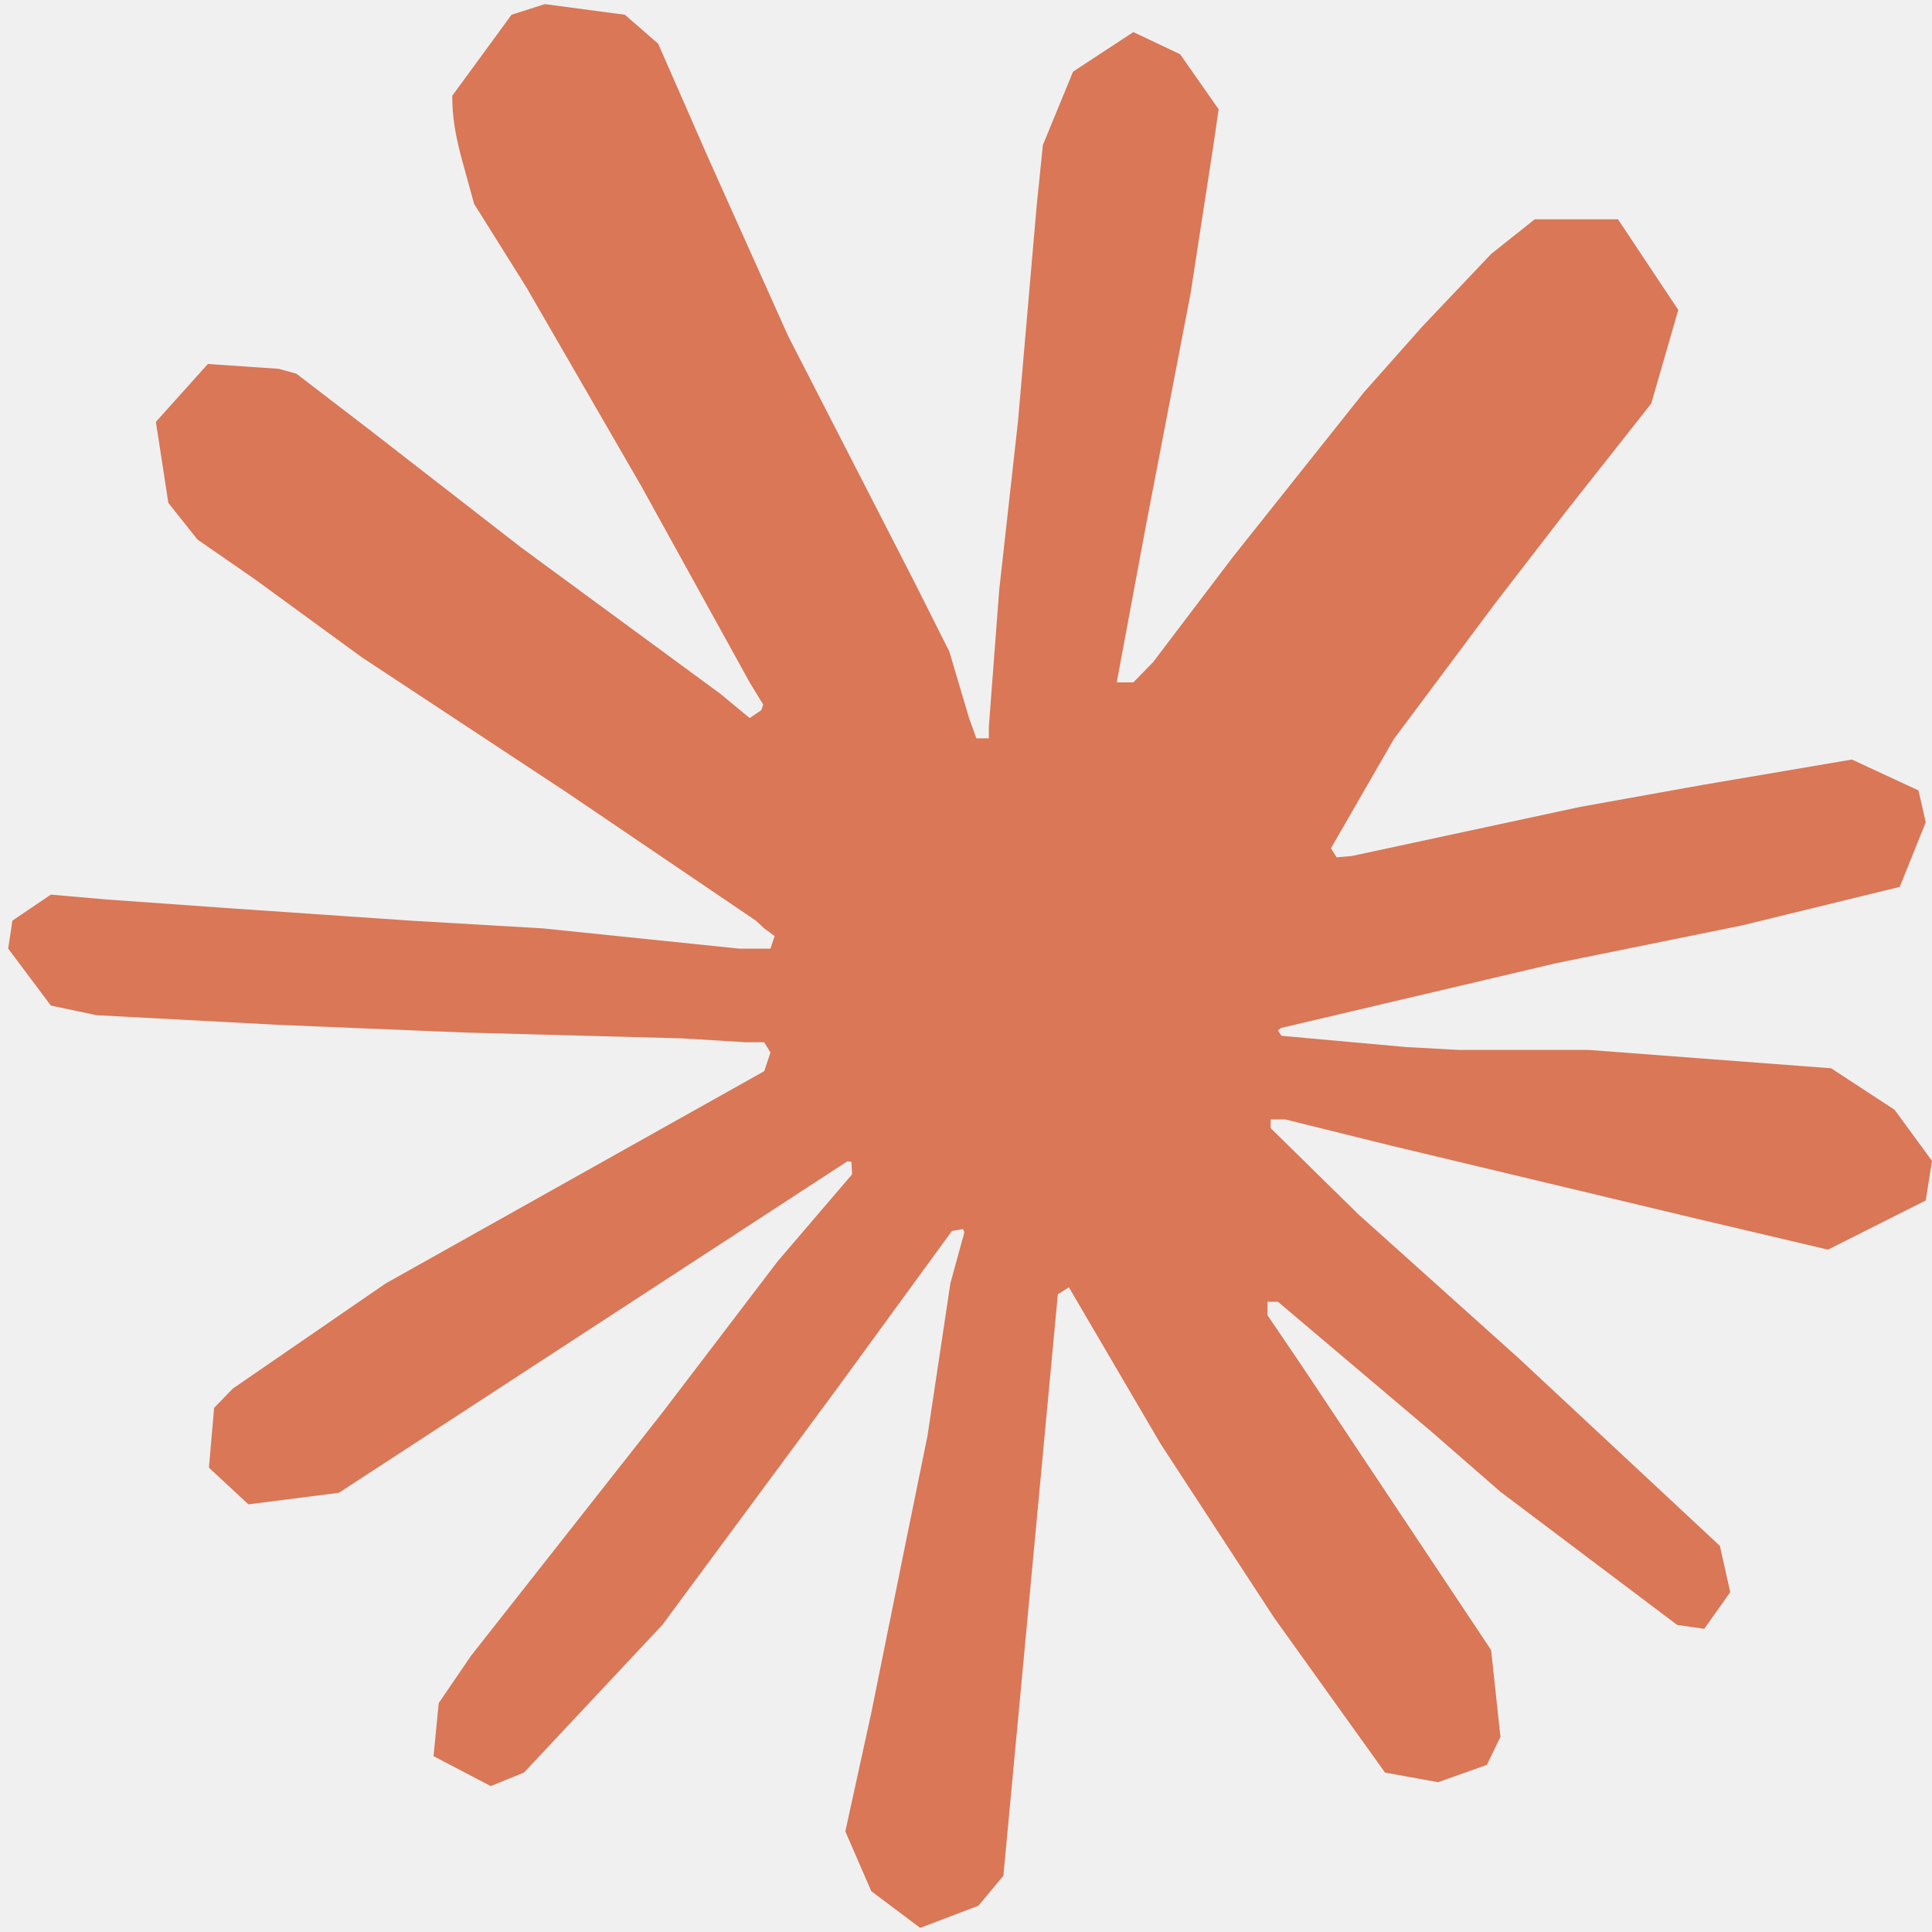
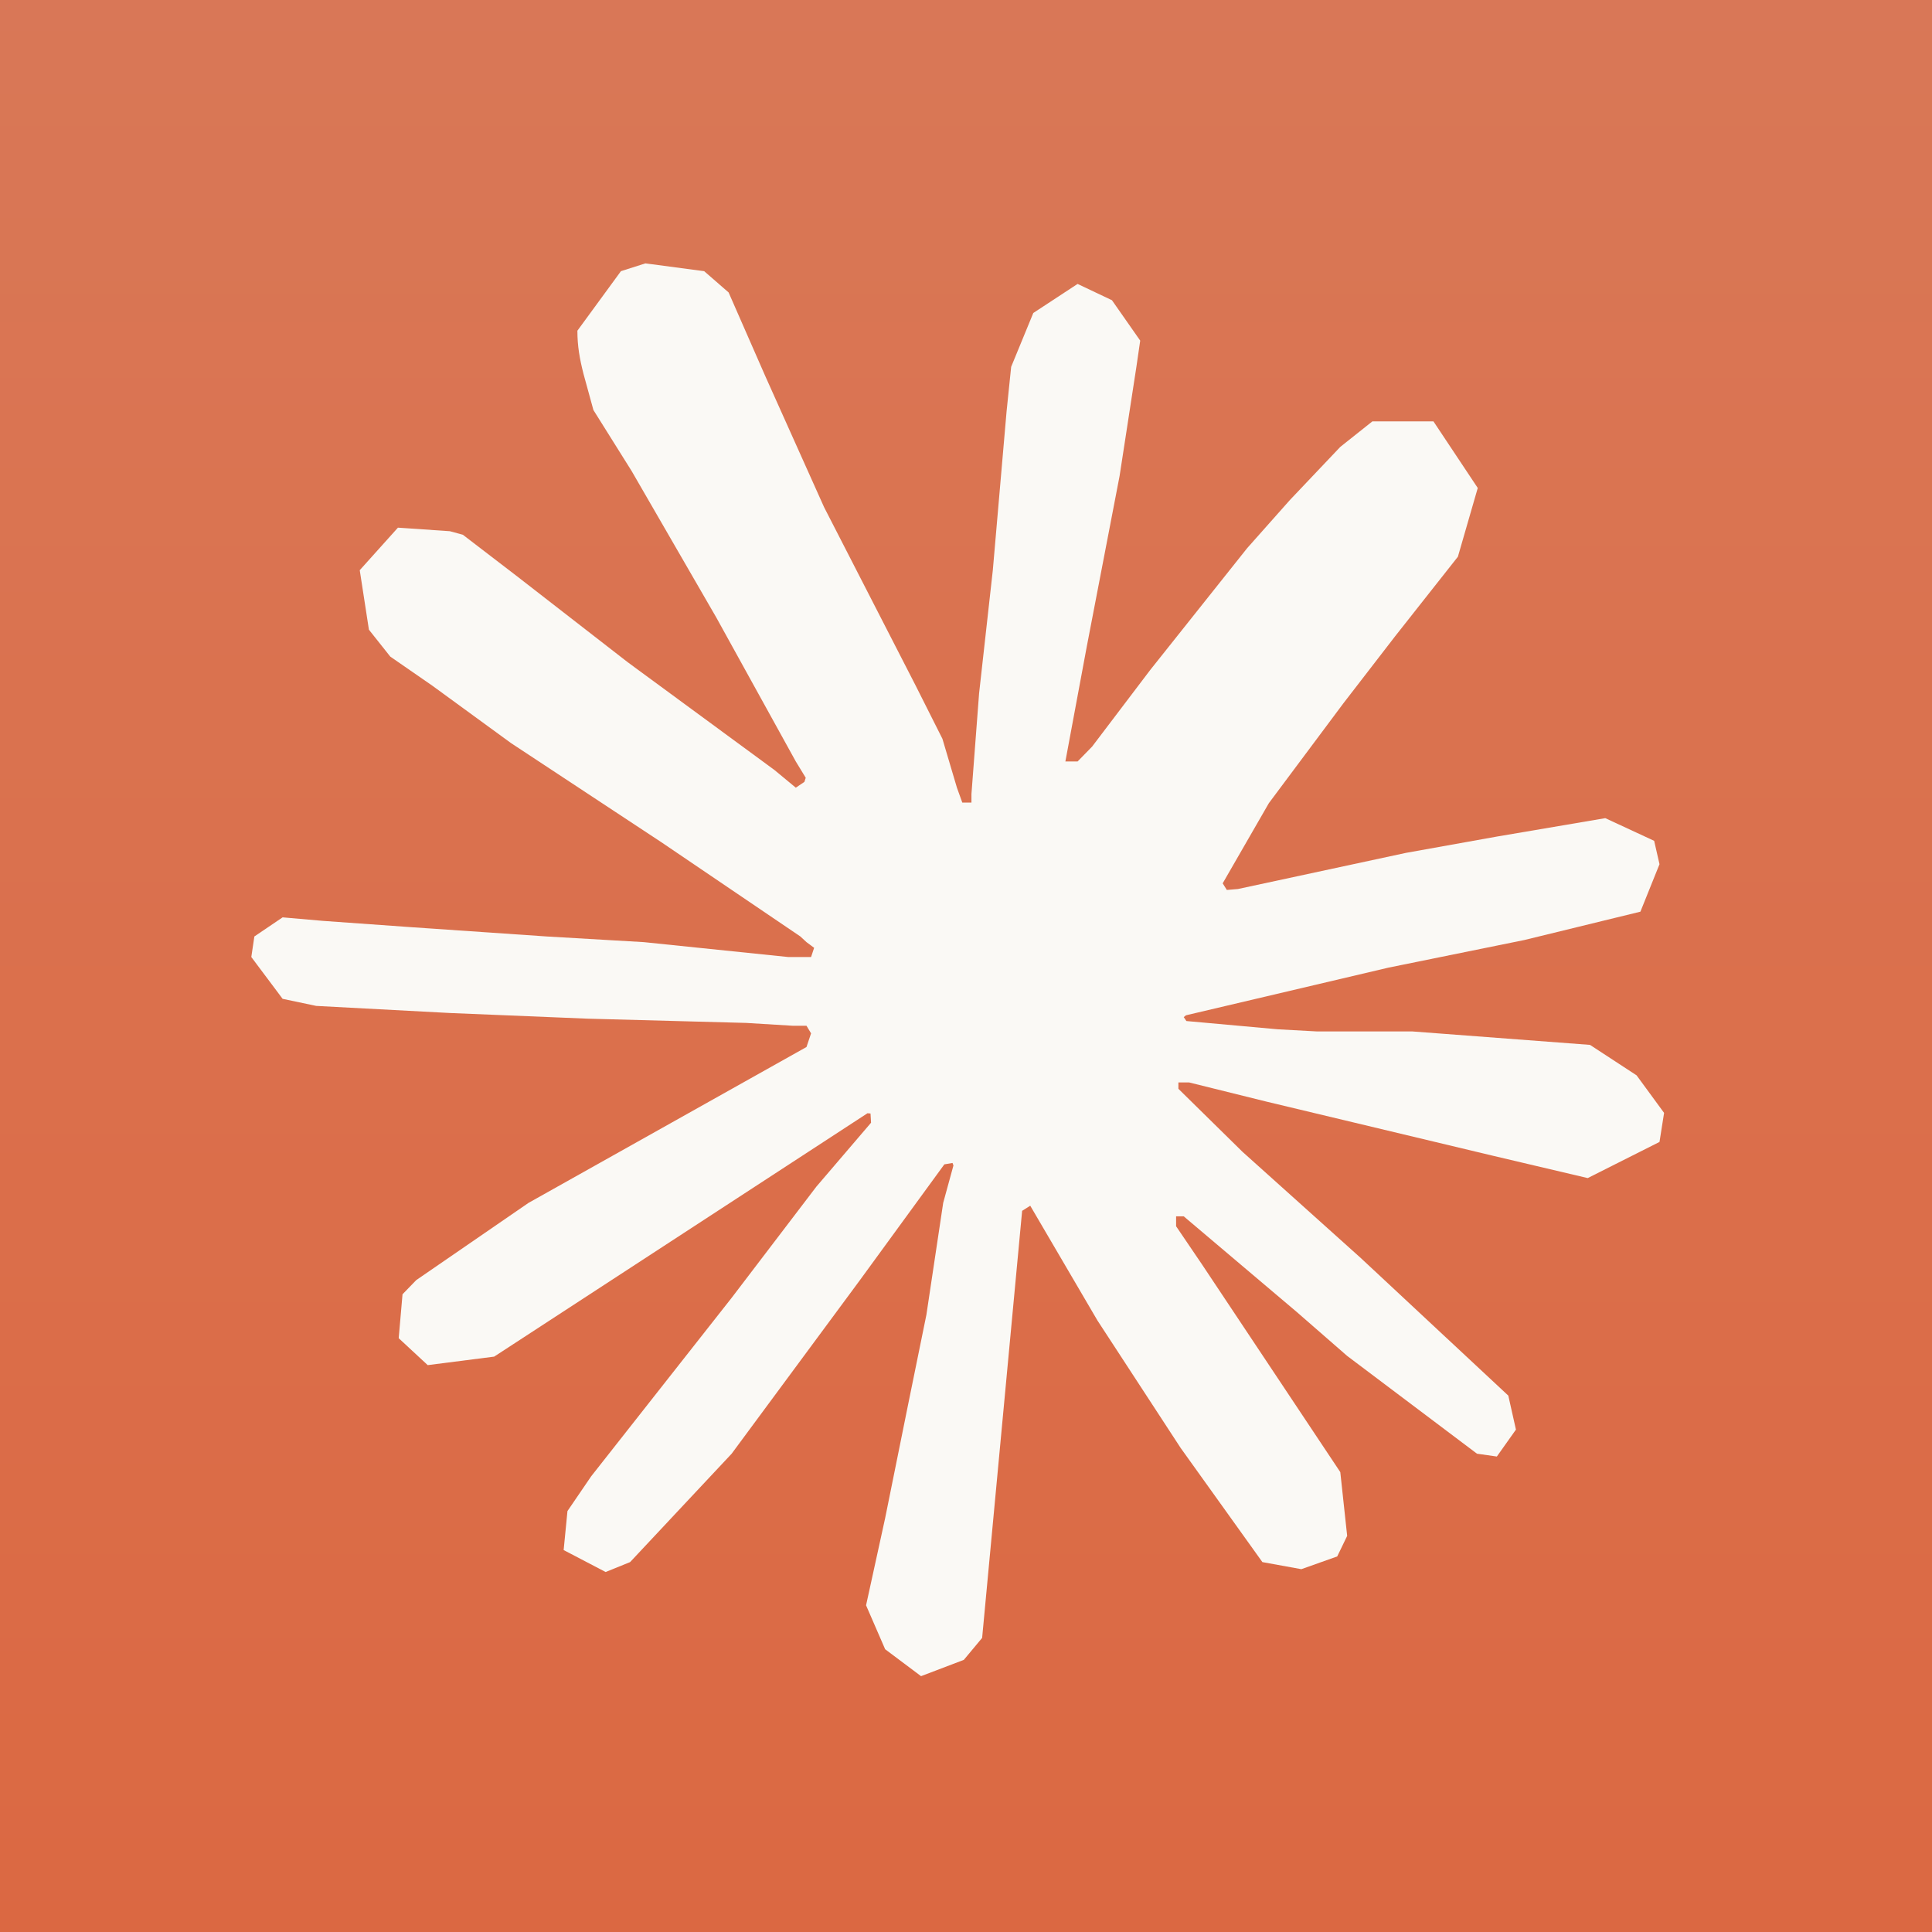
- <svg xmlns="http://www.w3.org/2000/svg" width="94" height="94" viewBox="0 0 94 94" fill="none">
-   <path d="M18.766 62.444L37.182 52.117L37.486 51.212L37.182 50.709H36.272L33.185 50.521L22.662 50.239L13.555 49.864L4.7 49.394L2.474 48.925L0.4 46.155L0.602 44.794L2.474 43.527L5.156 43.761L11.075 44.184L19.98 44.794L26.405 45.169L35.968 46.155H37.486L37.688 45.545L37.182 45.169L36.777 44.794L27.569 38.551L17.602 31.979L12.391 28.177L9.608 26.252L8.191 24.469L7.584 20.526L10.114 17.709L13.555 17.944L14.415 18.178L17.906 20.854L25.343 26.628L35.057 33.763L36.474 34.936L37.044 34.551L37.132 34.279L36.474 33.2L31.212 23.671L25.596 13.954L23.066 9.917L22.409 7.523C22.154 6.518 22.004 5.687 22.004 4.66L24.888 0.717L26.507 0.2L30.402 0.717L32.022 2.125L34.45 7.664L38.346 16.348L44.417 28.177L46.188 31.698L47.149 34.936L47.504 35.922H48.111V35.359L48.617 28.693L49.527 20.526L50.438 10.011L50.742 7.054L52.209 3.486L55.143 1.561L57.42 2.641L59.292 5.317L59.039 7.054L57.926 14.282L55.75 25.595L54.334 33.2H55.143L56.105 32.214L59.95 27.144L66.375 19.07L69.209 15.878L72.548 12.358L74.673 10.668H78.72L81.655 15.08L80.339 19.634L76.191 24.891L72.75 29.35L67.817 35.959L64.756 41.273L65.031 41.712L65.768 41.649L76.899 39.255L82.92 38.175L90.104 36.955L93.342 38.457L93.696 40.006L92.431 43.151L84.741 45.029L75.735 46.859L62.324 50.016L62.176 50.136L62.351 50.396L68.399 50.943L70.979 51.084H77.304L89.092 51.976L92.178 53.994L94 56.482L93.696 58.407L88.94 60.801L82.566 59.299L67.64 55.731L62.53 54.464H61.822V54.886L66.072 59.064L73.914 66.105L83.679 75.212L84.184 77.465L82.92 79.249L81.604 79.061L73.003 72.583L69.664 69.673L62.176 63.336H61.67V63.993L63.39 66.528L72.548 80.281L73.003 84.506L72.345 85.867L69.968 86.712L67.387 86.243L61.974 78.685L56.459 70.236L52.006 62.632L51.469 62.971L48.819 91.265L47.605 92.721L44.771 93.8L42.393 92.016L41.129 89.106L42.393 83.332L43.911 75.822L45.126 69.86L46.239 62.444L46.918 59.966L46.858 59.8L46.315 59.892L40.724 67.56L32.224 79.061L25.495 86.243L23.876 86.9L21.093 85.445L21.346 82.863L22.915 80.563L32.224 68.734L37.84 61.364L41.459 57.134L41.424 56.522L41.224 56.505L16.489 72.63L12.087 73.193L10.165 71.409L10.418 68.499L11.328 67.56L18.766 62.444Z" fill="#D97757" />
+ <svg xmlns="http://www.w3.org/2000/svg" width="128" height="128" viewBox="0 0 128 128" fill="none">
+   <g clip-path="url(#clip0_2124_88)">
+     <rect width="128" height="128" fill="url(#paint0_linear_2124_88)" />
+     <rect opacity="0.35" width="128" height="128" fill="#D97757" />
+     <path d="M35.016 79.694L53.432 69.367L53.736 68.462L53.432 67.959H52.522L49.435 67.771L38.911 67.489L29.805 67.114L20.95 66.644L18.724 66.175L16.65 63.405L16.852 62.044L18.724 60.777L21.406 61.011L27.325 61.434L36.23 62.044L42.656 62.419L52.218 63.405H53.736L53.938 62.795L53.432 62.419L53.027 62.044L43.819 55.801L33.852 49.229L28.641 45.427L25.858 43.502L24.442 41.719L23.834 37.776L26.364 34.959L29.805 35.194L30.665 35.428L34.156 38.104L41.593 43.878L51.307 51.013L52.724 52.186L53.294 51.801L53.382 51.529L52.724 50.45L47.462 40.921L41.846 31.204L39.316 27.167L38.659 24.773C38.404 23.768 38.254 22.937 38.254 21.91L41.138 17.966L42.757 17.45L46.653 17.966L48.272 19.375L50.7 24.914L54.596 33.598L60.667 45.427L62.438 48.947L63.399 52.186L63.754 53.172H64.361V52.609L64.867 45.943L65.777 37.776L66.688 27.261L66.992 24.304L68.459 20.736L71.393 18.811L73.67 19.891L75.542 22.567L75.289 24.304L74.176 31.532L72 42.845L70.584 50.45H71.393L72.355 49.464L76.2 44.394L82.625 36.32L85.459 33.128L88.798 29.608L90.923 27.918H94.97L97.905 32.33L96.589 36.884L92.441 42.141L89 46.6L84.067 53.209L81.006 58.523L81.281 58.962L82.018 58.899L93.149 56.505L99.17 55.425L106.354 54.205L109.592 55.707L109.946 57.256L108.681 60.401L100.991 62.279L91.985 64.109L78.574 67.266L78.426 67.386L78.601 67.646L84.649 68.193L87.229 68.334H93.554L105.342 69.226L108.428 71.244L110.25 73.732L109.946 75.657L105.19 78.051L98.816 76.549L83.89 72.981L78.78 71.714H78.072V72.136L82.322 76.314L90.164 83.355L99.929 92.462L100.435 94.715L99.17 96.499L97.854 96.311L89.253 89.833L85.914 86.923L78.426 80.586H77.92V81.243L79.64 83.778L88.798 97.531L89.253 101.756L88.595 103.117L86.218 103.962L83.637 103.493L78.224 95.935L72.709 87.486L68.256 79.882L67.719 80.221L65.069 108.515L63.855 109.971L61.021 111.05L58.643 109.266L57.379 106.356L58.643 100.582L60.161 93.072L61.376 87.11L62.489 79.694L63.168 77.216L63.108 77.05L62.565 77.142L56.974 84.81L48.474 96.311L41.745 103.493L40.126 104.15L37.343 102.695L37.596 100.113L39.164 97.813L48.474 85.984L54.09 78.614L57.709 74.384L57.674 73.772L57.474 73.755L32.739 89.88L28.337 90.443L26.415 88.659L26.668 85.749L27.578 84.81L35.016 79.694Z" fill="#FAF9F5" />
+   </g>
+   <defs>
+     <linearGradient id="paint0_linear_2124_88" x1="52.5" y1="128" x2="52.5" y2="0" gradientUnits="userSpaceOnUse">
+       <stop stop-color="#DC6038" />
+       <stop offset="1" stop-color="#D97757" />
+     </linearGradient>
+     <clipPath id="clip0_2124_88">
+       <rect width="128" height="128" fill="white" />
+     </clipPath>
+   </defs>
</svg>
